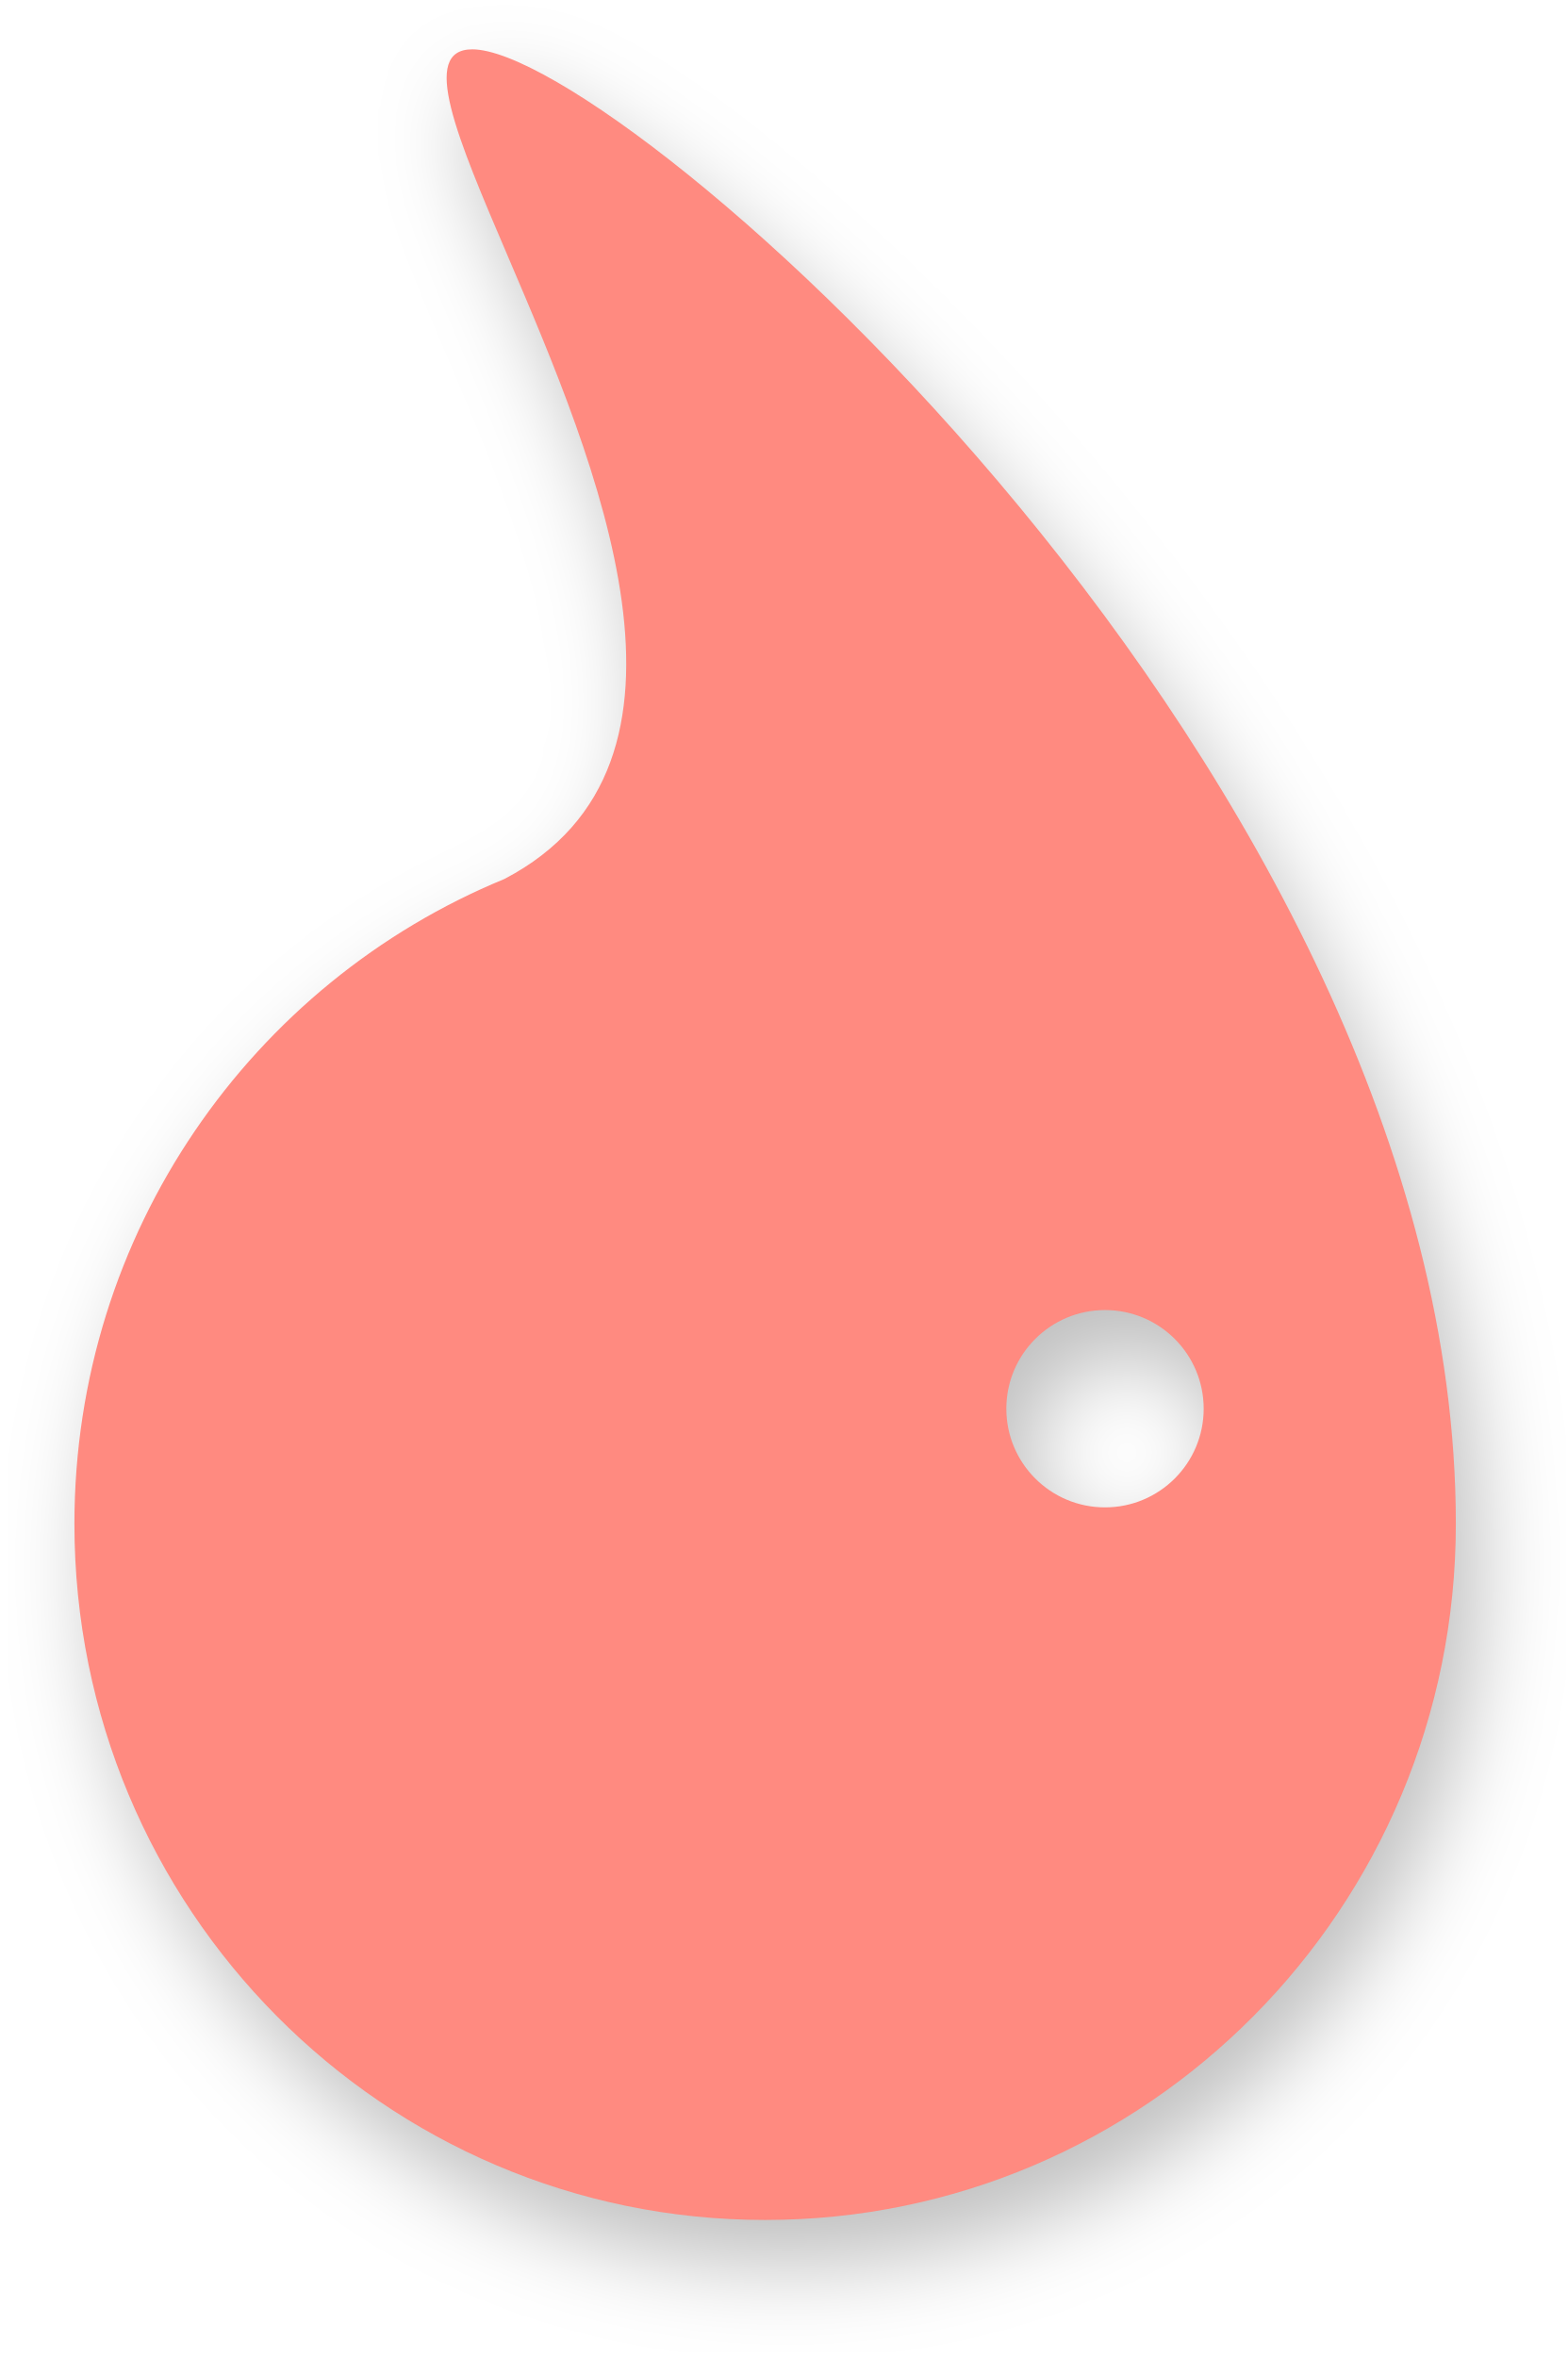
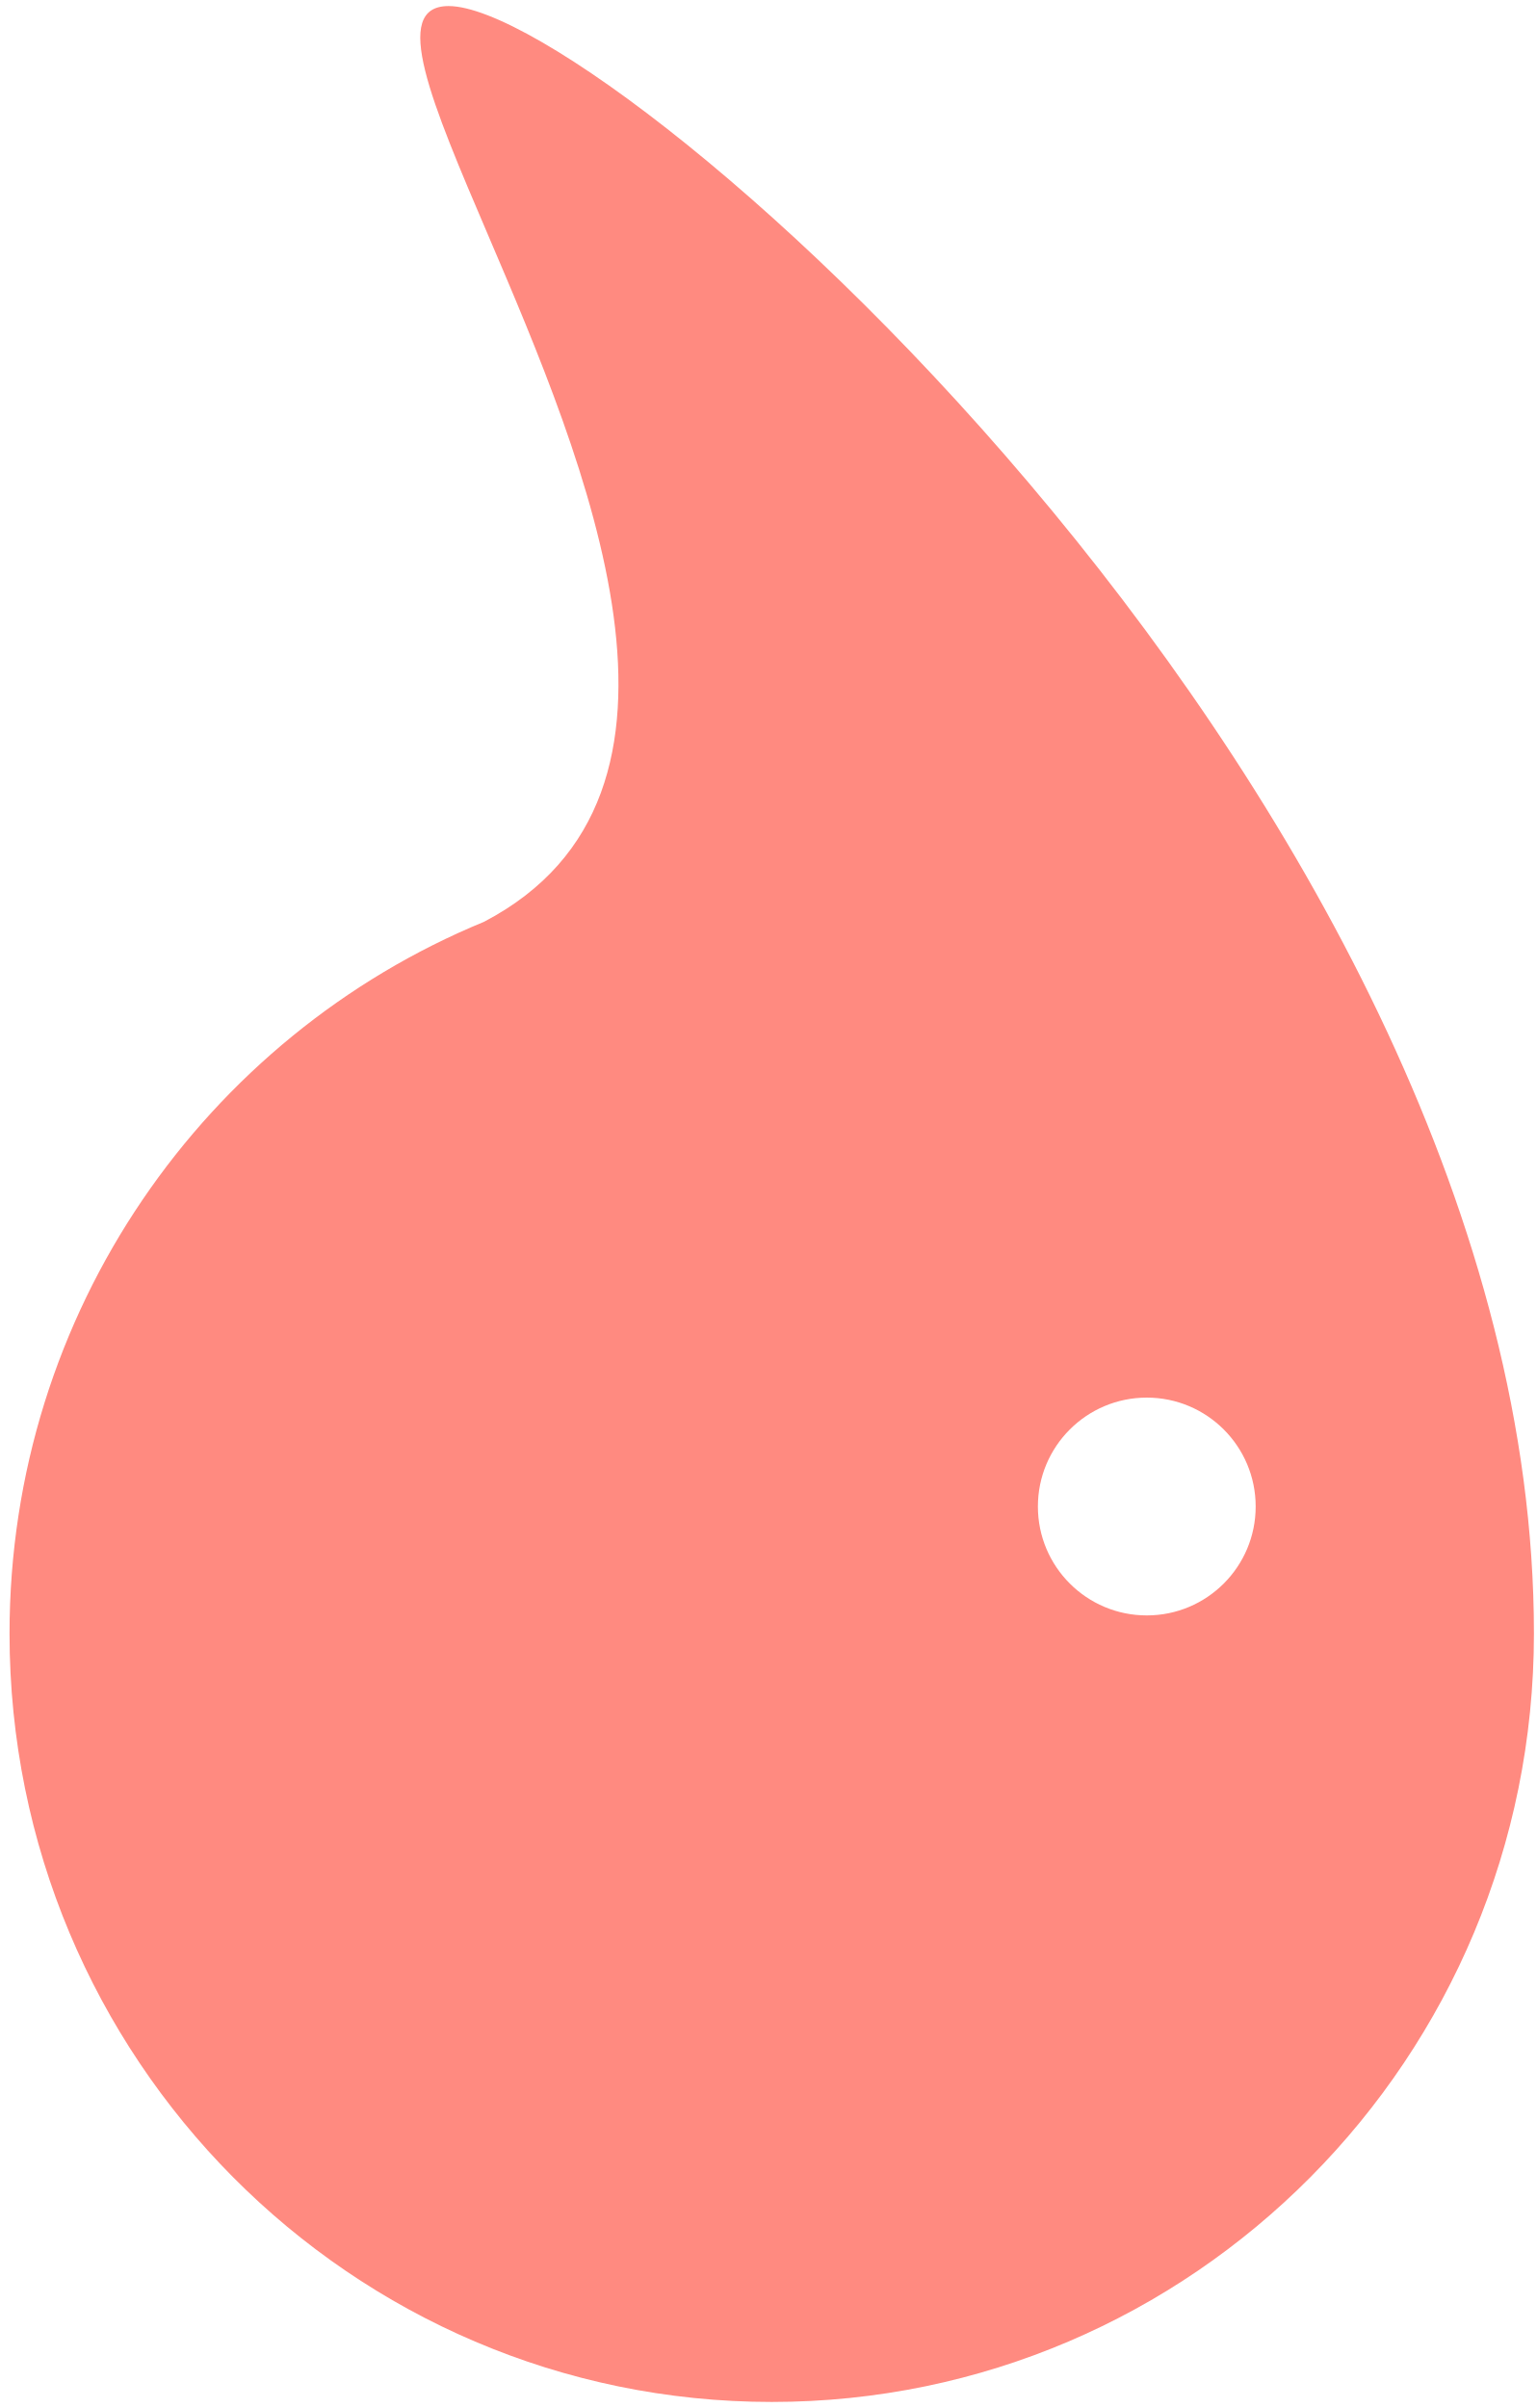
- <svg xmlns="http://www.w3.org/2000/svg" width="143" height="215" viewBox="0 0 143 215" fill="none">
-   <g filter="url(#filter0_d)">
-     <path fill-rule="evenodd" clip-rule="evenodd" d="M69.788 202.5C104.582 202.5 132.788 174.07 132.788 139C132.788 71 56.576 4.5 43.076 4.5C38.253 4.5 41.663 12.477 46.328 23.392C54.358 42.181 66.109 69.677 46.001 80.182C22.999 89.643 6.788 112.413 6.788 139C6.788 174.07 34.994 202.5 69.788 202.5ZM100.788 137.5C105.759 137.5 109.788 133.471 109.788 128.5C109.788 123.529 105.759 119.5 100.788 119.5C95.817 119.5 91.788 123.529 91.788 128.5C91.788 133.471 95.817 137.5 100.788 137.5Z" fill="#FF8A80" />
-   </g>
-   <defs>
-     <filter id="filter0_d" x="0.788" y="0.5" width="142" height="214" filterUnits="userSpaceOnUse" color-interpolation-filters="sRGB">
-       <feFlood flood-opacity="0" result="BackgroundImageFix" />
-       <feColorMatrix in="SourceAlpha" type="matrix" values="0 0 0 0 0 0 0 0 0 0 0 0 0 0 0 0 0 0 127 0" />
-       <feOffset dx="2" dy="4" />
-       <feGaussianBlur stdDeviation="4" />
-       <feColorMatrix type="matrix" values="0 0 0 0 0 0 0 0 0 0 0 0 0 0 0 0 0 0 0.25 0" />
-       <feBlend mode="normal" in2="BackgroundImageFix" result="effect1_dropShadow" />
-       <feBlend mode="normal" in="SourceGraphic" in2="effect1_dropShadow" result="shape" />
-     </filter>
-   </defs>
+ <svg xmlns="http://www.w3.org/2000/svg" width="127" height="199" viewBox="0 0 127 199" fill="none">
+   <path fill-rule="evenodd" clip-rule="evenodd" d="M63.788 198.5C98.582 198.5 126.788 170.07 126.788 135C126.788 67 50.576 0.5 37.076 0.5C32.253 0.5 35.663 8.477 40.328 19.392C48.358 38.181 60.109 65.677 40.001 76.182C16.999 85.643 0.788 108.413 0.788 135C0.788 170.07 28.994 198.5 63.788 198.5ZM94.788 133.5C99.759 133.5 103.788 129.471 103.788 124.5C103.788 119.529 99.759 115.5 94.788 115.5C89.817 115.5 85.788 119.529 85.788 124.5C85.788 129.471 89.817 133.5 94.788 133.5Z" fill="#FF8A80" />
</svg>
